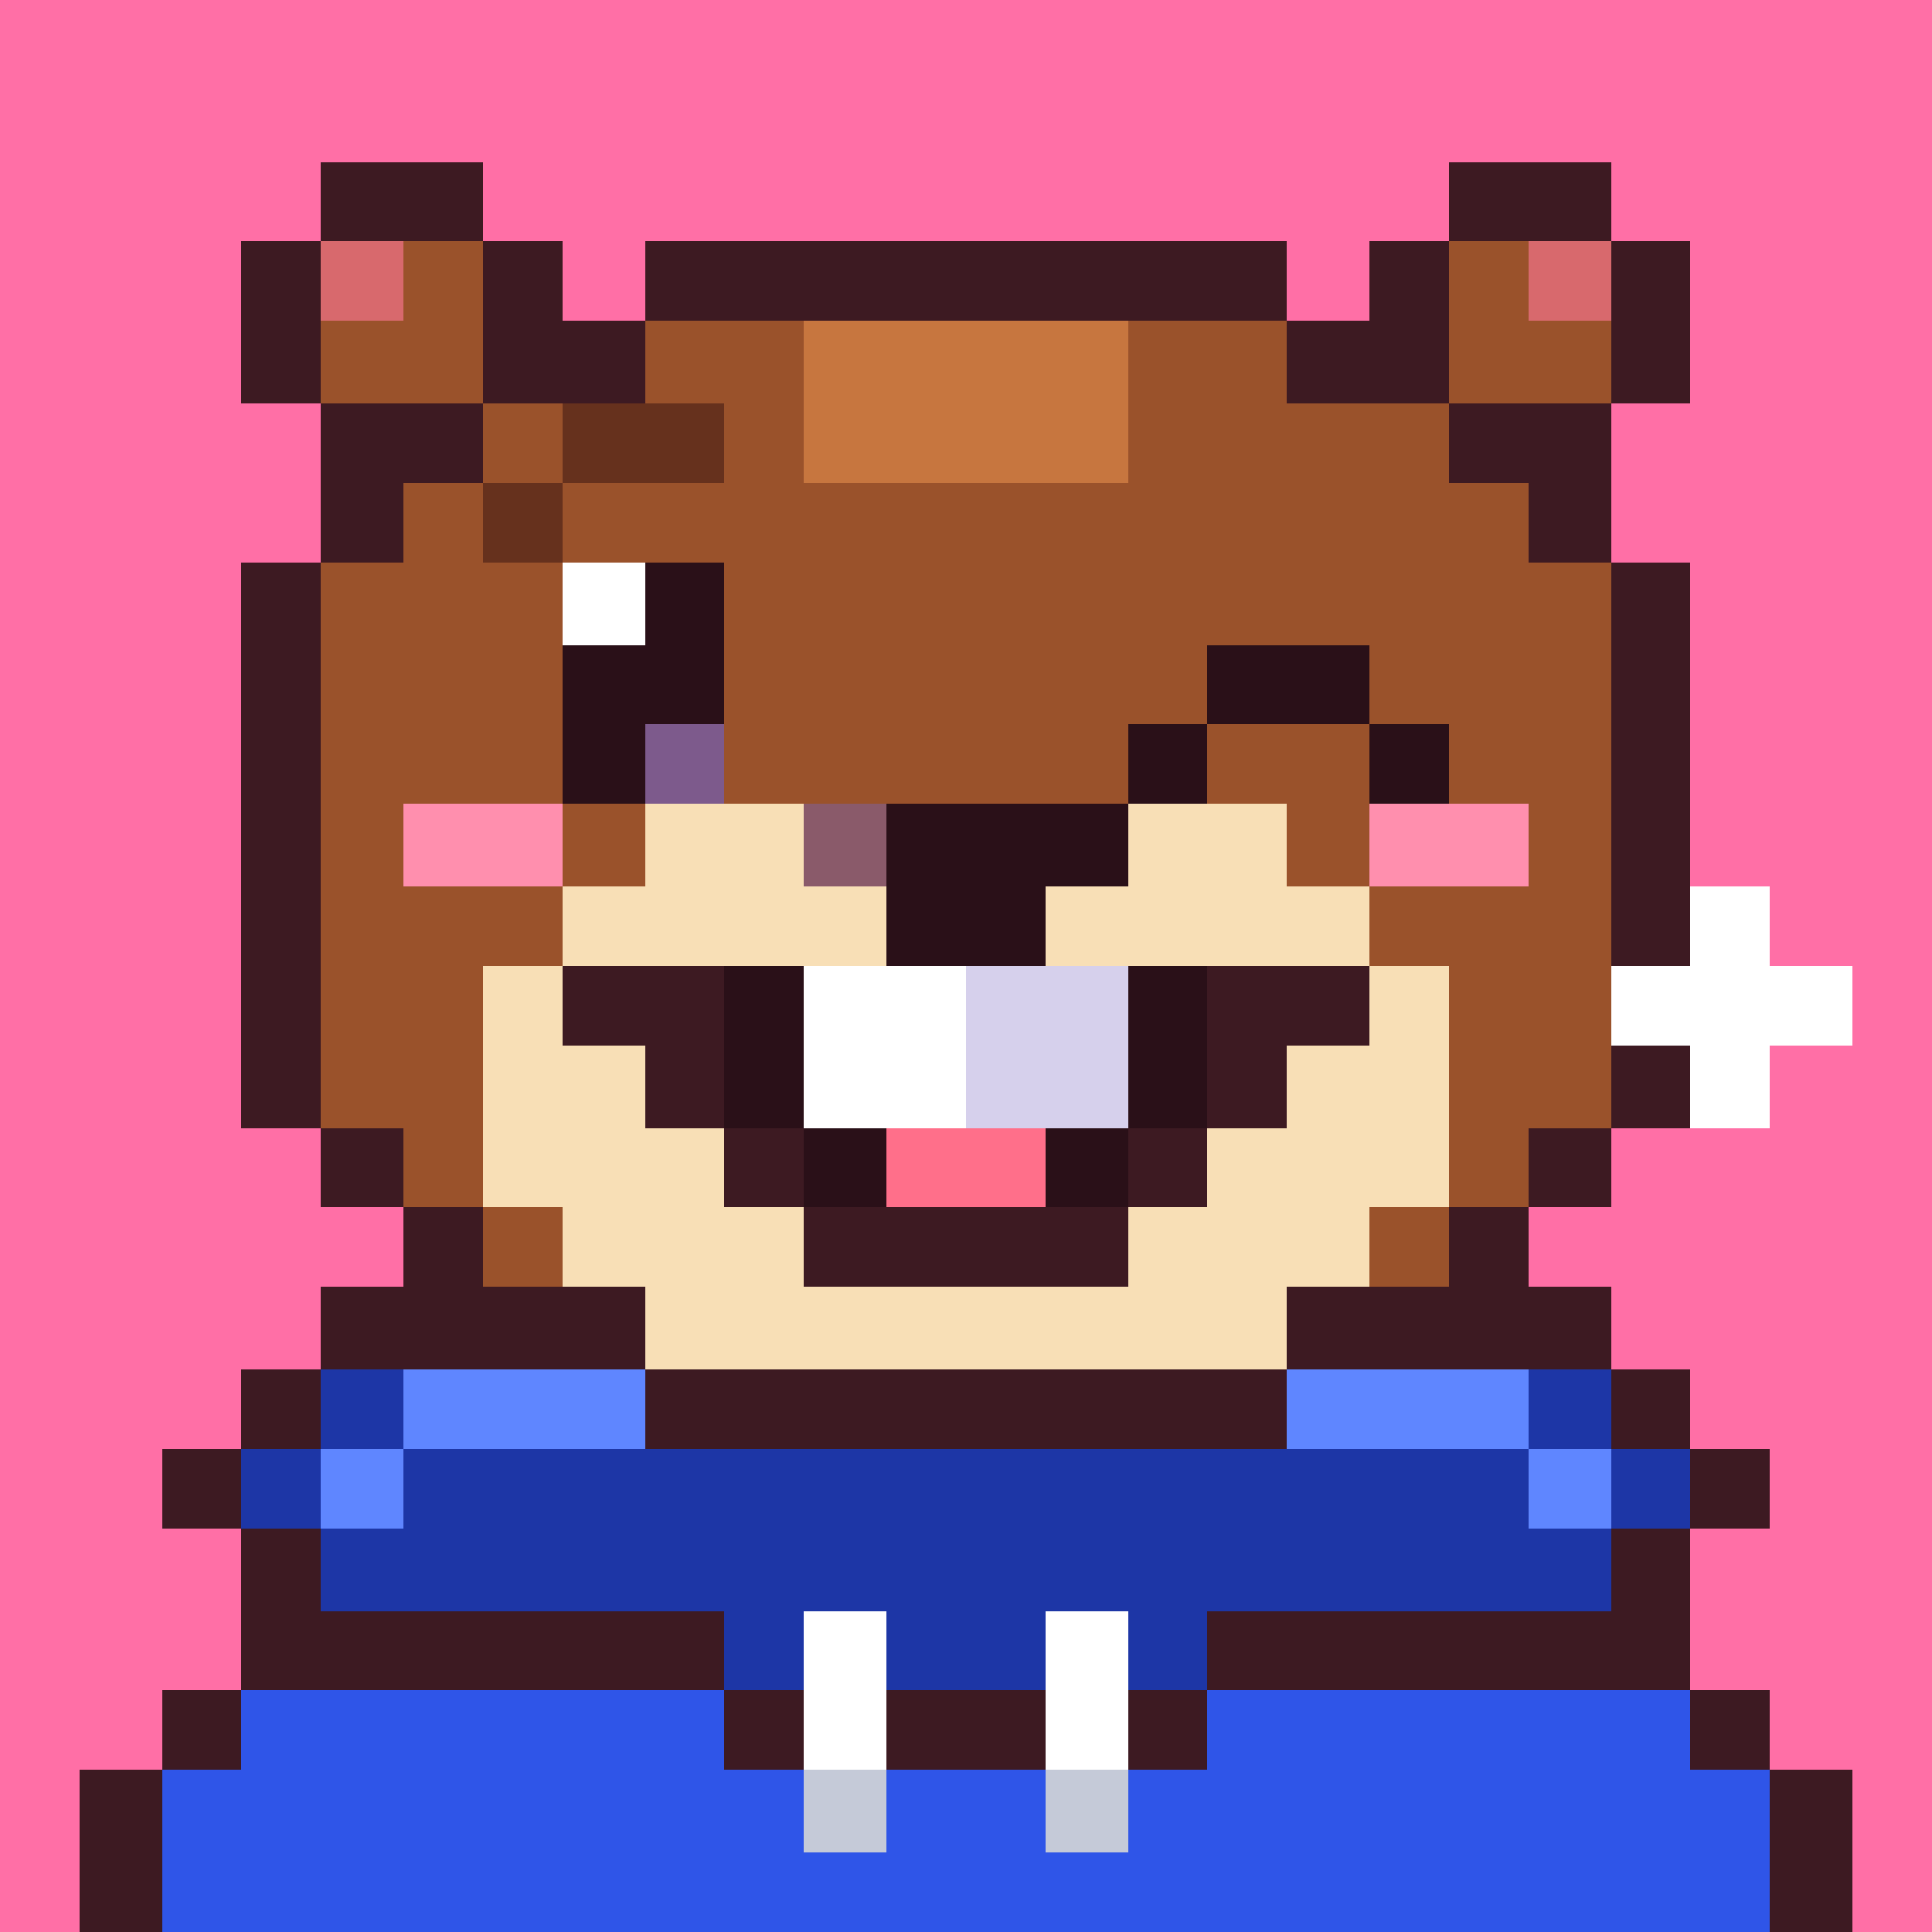
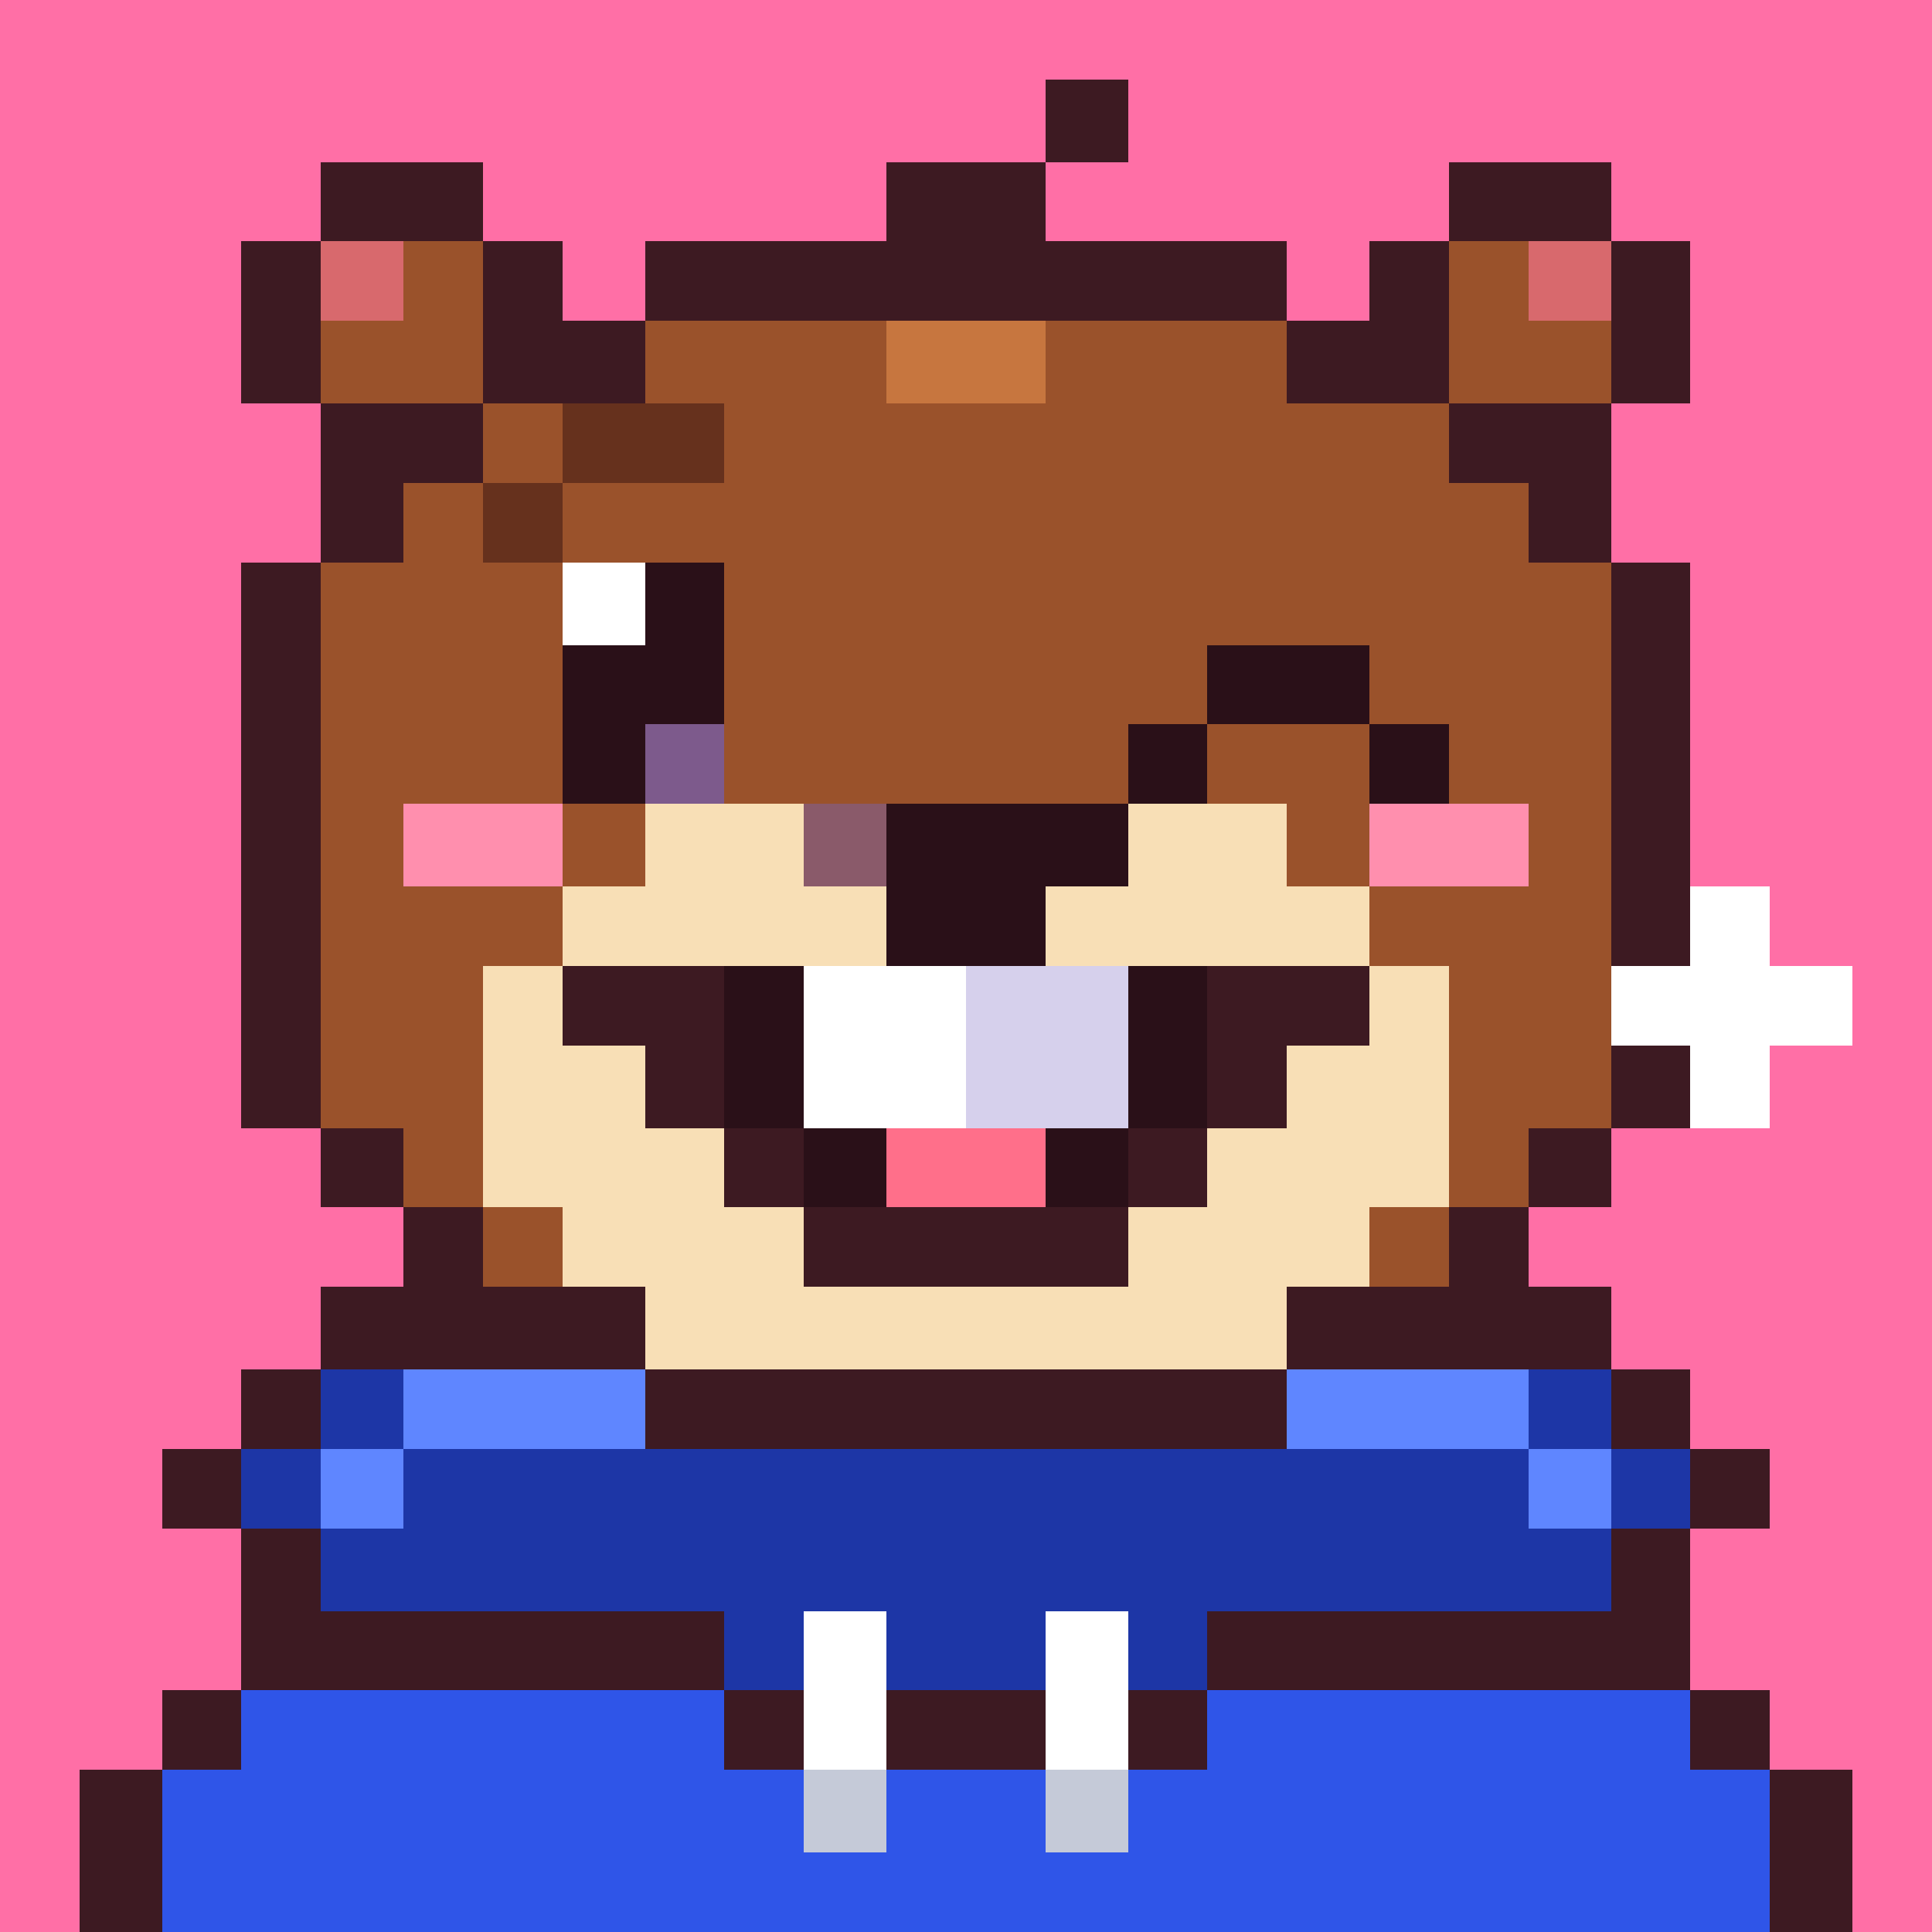
<svg xmlns="http://www.w3.org/2000/svg" viewBox="0 0 512 512" shape-rendering="crispEdges">
  <rect width="512" height="512" fill="#ff6fa6" />
  <g fill="#3d1a22">
    <rect x="21" y="469" width="22" height="43" />
    <rect x="43" y="384" width="21" height="21" />
    <rect x="43" y="448" width="21" height="21" />
    <rect x="64" y="64" width="21" height="43" />
    <rect x="64" y="149" width="21" height="150" />
    <rect x="64" y="363" width="21" height="21" />
    <rect x="64" y="405" width="21" height="22" />
    <rect x="64" y="427" width="128" height="21" />
    <rect x="85" y="128" width="22" height="21" />
    <rect x="85" y="299" width="22" height="21" />
    <rect x="85" y="43" width="43" height="21" />
    <rect x="85" y="107" width="43" height="21" />
    <rect x="85" y="341" width="86" height="22" />
    <rect x="107" y="320" width="21" height="21" />
    <rect x="128" y="64" width="21" height="21" />
    <rect x="128" y="85" width="43" height="22" />
    <rect x="149" y="256" width="43" height="21" />
    <rect x="171" y="277" width="21" height="22" />
    <rect x="171" y="64" width="170" height="21" />
    <rect x="171" y="363" width="170" height="21" />
    <rect x="192" y="299" width="21" height="21" />
    <rect x="192" y="448" width="21" height="21" />
    <rect x="213" y="320" width="86" height="21" />
+     <rect x="235" y="43" width="42" height="21" />
    <rect x="235" y="448" width="42" height="21" />
+     <rect x="277" y="21" width="22" height="22" />
    <rect x="299" y="299" width="21" height="21" />
    <rect x="299" y="448" width="21" height="21" />
    <rect x="320" y="277" width="21" height="22" />
    <rect x="320" y="256" width="43" height="21" />
    <rect x="320" y="427" width="128" height="21" />
    <rect x="341" y="85" width="43" height="22" />
    <rect x="341" y="341" width="86" height="22" />
    <rect x="363" y="64" width="21" height="21" />
    <rect x="384" y="320" width="21" height="21" />
    <rect x="384" y="43" width="43" height="21" />
    <rect x="384" y="107" width="43" height="21" />
    <rect x="405" y="128" width="22" height="21" />
    <rect x="405" y="299" width="22" height="21" />
    <rect x="427" y="64" width="21" height="43" />
    <rect x="427" y="149" width="21" height="107" />
    <rect x="427" y="277" width="21" height="22" />
    <rect x="427" y="363" width="21" height="21" />
    <rect x="427" y="405" width="21" height="22" />
    <rect x="448" y="384" width="21" height="21" />
    <rect x="448" y="448" width="21" height="21" />
    <rect x="469" y="469" width="22" height="43" />
  </g>
  <g fill="#d8696d">
    <rect x="85" y="64" width="22" height="21" />
    <rect x="405" y="64" width="22" height="21" />
  </g>
  <g fill="#9a522b">
    <rect x="85" y="213" width="22" height="22" />
    <rect x="85" y="85" width="43" height="22" />
    <rect x="85" y="256" width="43" height="43" />
    <rect x="85" y="149" width="64" height="64" />
    <rect x="85" y="235" width="64" height="21" />
    <rect x="107" y="64" width="21" height="21" />
    <rect x="107" y="128" width="21" height="21" />
    <rect x="107" y="299" width="21" height="21" />
    <rect x="128" y="107" width="21" height="21" />
    <rect x="128" y="320" width="21" height="21" />
    <rect x="149" y="213" width="22" height="22" />
    <rect x="149" y="128" width="256" height="21" />
-     <rect x="171" y="85" width="42" height="22" />
-     <rect x="192" y="107" width="21" height="21" />
+     <rect x="171" y="85" width="64" height="22" />
    <rect x="192" y="192" width="107" height="21" />
    <rect x="192" y="171" width="128" height="21" />
+     <rect x="192" y="107" width="192" height="21" />
    <rect x="192" y="149" width="235" height="22" />
-     <rect x="299" y="85" width="42" height="22" />
-     <rect x="299" y="107" width="85" height="21" />
+     <rect x="277" y="85" width="64" height="22" />
    <rect x="320" y="192" width="43" height="21" />
    <rect x="341" y="213" width="22" height="22" />
    <rect x="363" y="320" width="21" height="21" />
    <rect x="363" y="171" width="64" height="21" />
    <rect x="363" y="235" width="64" height="21" />
    <rect x="384" y="64" width="21" height="21" />
    <rect x="384" y="299" width="21" height="21" />
    <rect x="384" y="85" width="43" height="22" />
    <rect x="384" y="192" width="43" height="21" />
    <rect x="384" y="256" width="43" height="43" />
    <rect x="405" y="213" width="22" height="22" />
  </g>
  <g fill="#c7763f">
-     <rect x="213" y="85" width="86" height="43" />
+     <rect x="235" y="85" width="42" height="22" />
  </g>
  <g fill="#66311d">
    <rect x="128" y="128" width="21" height="21" />
    <rect x="149" y="107" width="43" height="21" />
  </g>
  <g fill="#ffffff">
    <rect x="149" y="149" width="22" height="22" />
    <rect x="213" y="427" width="22" height="42" />
    <rect x="213" y="256" width="43" height="43" />
    <rect x="277" y="427" width="22" height="42" />
    <rect x="427" y="256" width="64" height="21" />
    <rect x="448" y="235" width="21" height="21" />
    <rect x="448" y="277" width="21" height="22" />
  </g>
  <g fill="#2a1018">
    <rect x="149" y="192" width="22" height="21" />
    <rect x="149" y="171" width="43" height="21" />
    <rect x="171" y="149" width="21" height="22" />
    <rect x="192" y="256" width="21" height="43" />
    <rect x="213" y="299" width="22" height="21" />
    <rect x="235" y="235" width="42" height="21" />
    <rect x="235" y="213" width="64" height="22" />
    <rect x="277" y="299" width="22" height="21" />
    <rect x="299" y="192" width="21" height="21" />
    <rect x="299" y="256" width="21" height="43" />
    <rect x="320" y="171" width="43" height="21" />
    <rect x="363" y="192" width="21" height="21" />
  </g>
  <g fill="#7d5a8c">
    <rect x="171" y="192" width="21" height="21" />
  </g>
  <g fill="#ff8fae">
    <rect x="107" y="213" width="42" height="22" />
    <rect x="363" y="213" width="42" height="22" />
  </g>
  <g fill="#f8dfb6">
    <rect x="128" y="256" width="21" height="21" />
    <rect x="128" y="277" width="43" height="22" />
    <rect x="128" y="299" width="64" height="21" />
    <rect x="149" y="320" width="64" height="21" />
    <rect x="149" y="235" width="86" height="21" />
    <rect x="171" y="213" width="42" height="22" />
    <rect x="171" y="341" width="170" height="22" />
    <rect x="277" y="235" width="86" height="21" />
    <rect x="299" y="213" width="42" height="22" />
    <rect x="299" y="320" width="64" height="21" />
    <rect x="320" y="299" width="64" height="21" />
    <rect x="341" y="277" width="43" height="22" />
    <rect x="363" y="256" width="21" height="21" />
  </g>
  <g fill="#8a5a6a">
    <rect x="213" y="213" width="22" height="22" />
  </g>
  <g fill="#d6d0ec">
    <rect x="256" y="256" width="43" height="43" />
  </g>
  <g fill="#ff6f8a">
    <rect x="235" y="299" width="42" height="21" />
  </g>
  <g fill="#1d36a6">
    <rect x="64" y="384" width="21" height="21" />
    <rect x="85" y="363" width="22" height="21" />
    <rect x="85" y="405" width="342" height="22" />
    <rect x="107" y="384" width="298" height="21" />
    <rect x="192" y="427" width="21" height="21" />
    <rect x="235" y="427" width="42" height="21" />
    <rect x="299" y="427" width="21" height="21" />
    <rect x="405" y="363" width="22" height="21" />
    <rect x="427" y="384" width="21" height="21" />
  </g>
  <g fill="#5f86ff">
    <rect x="85" y="384" width="22" height="21" />
    <rect x="107" y="363" width="64" height="21" />
    <rect x="341" y="363" width="64" height="21" />
    <rect x="405" y="384" width="22" height="21" />
  </g>
  <g fill="#2f55e8">
    <rect x="43" y="469" width="170" height="22" />
    <rect x="43" y="491" width="426" height="21" />
    <rect x="64" y="448" width="128" height="21" />
    <rect x="235" y="469" width="42" height="22" />
    <rect x="299" y="469" width="170" height="22" />
    <rect x="320" y="448" width="128" height="21" />
  </g>
  <g fill="#c5cad8">
    <rect x="213" y="469" width="22" height="22" />
    <rect x="277" y="469" width="22" height="22" />
  </g>
</svg>
